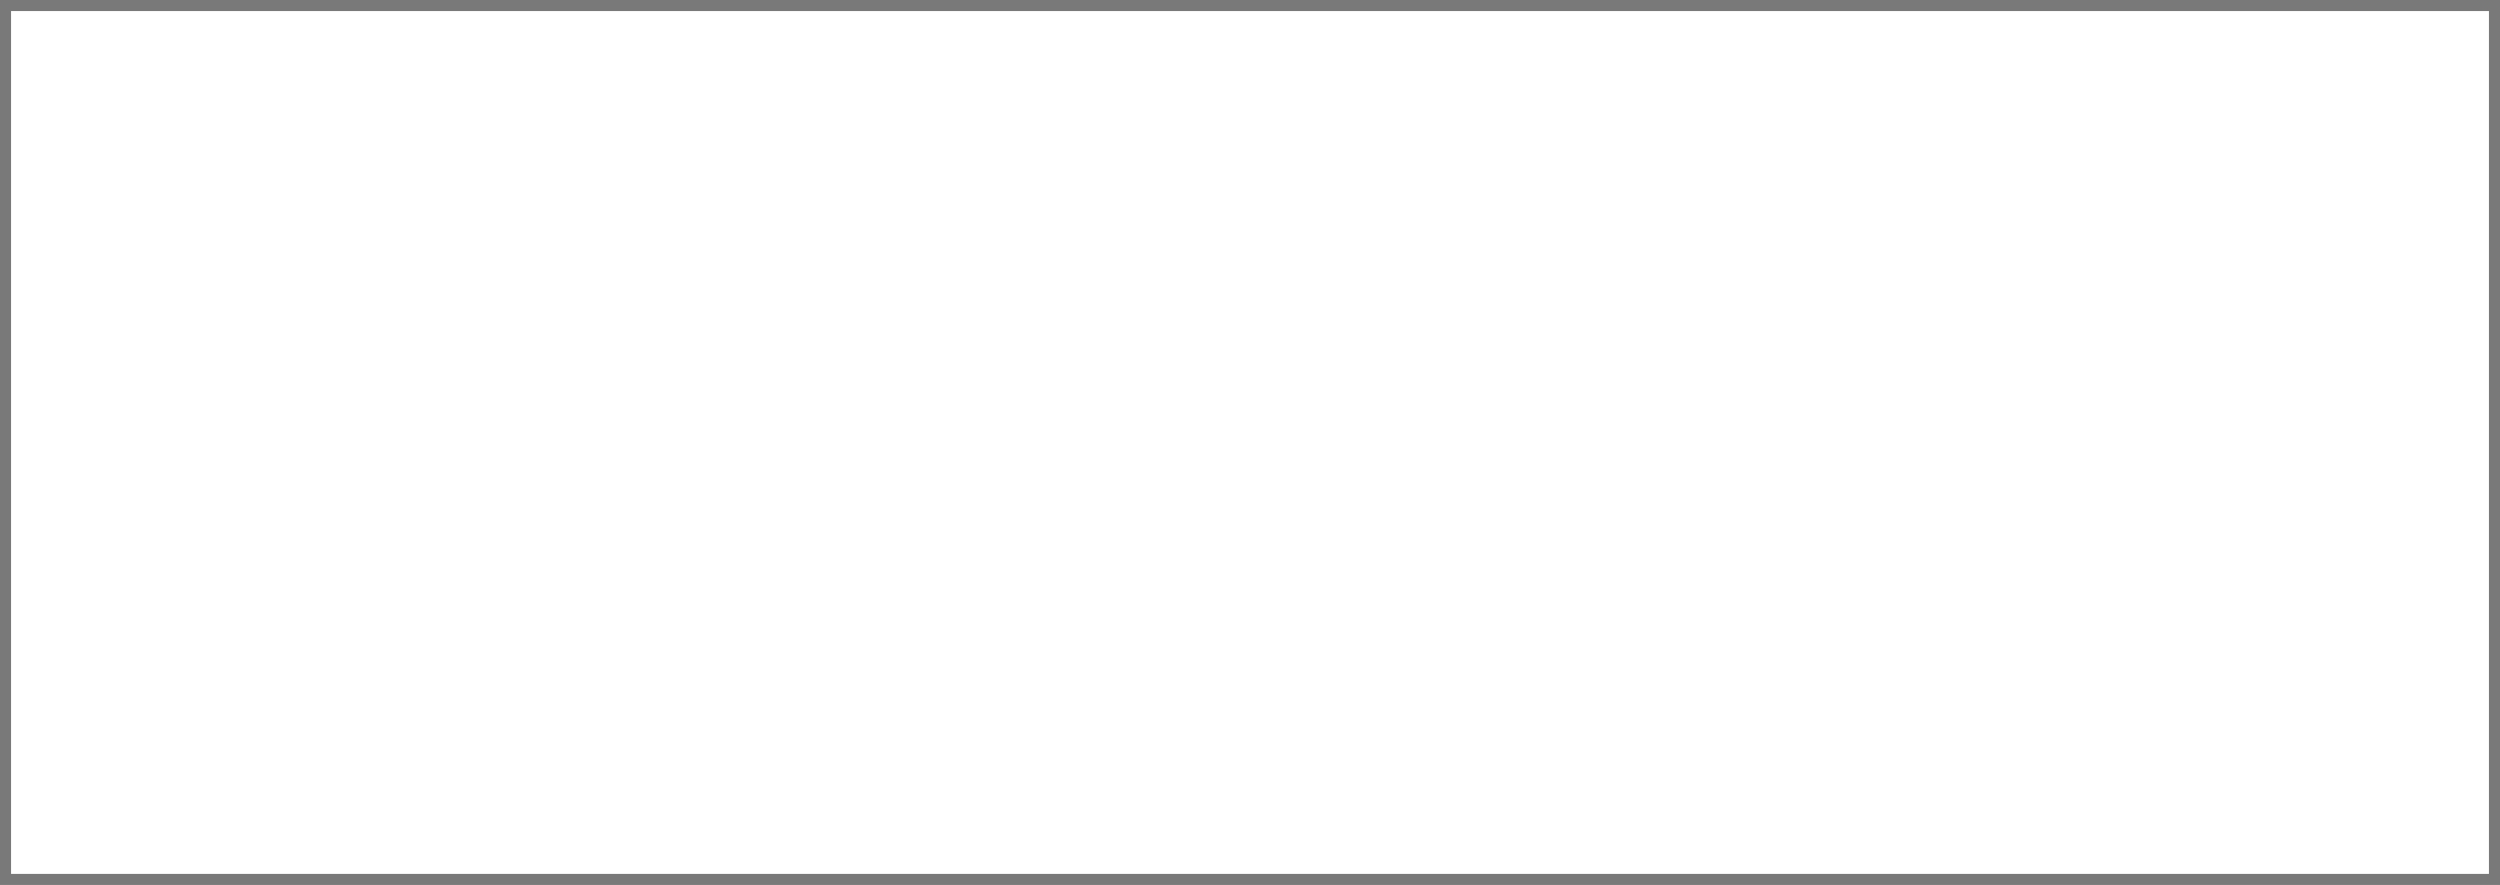
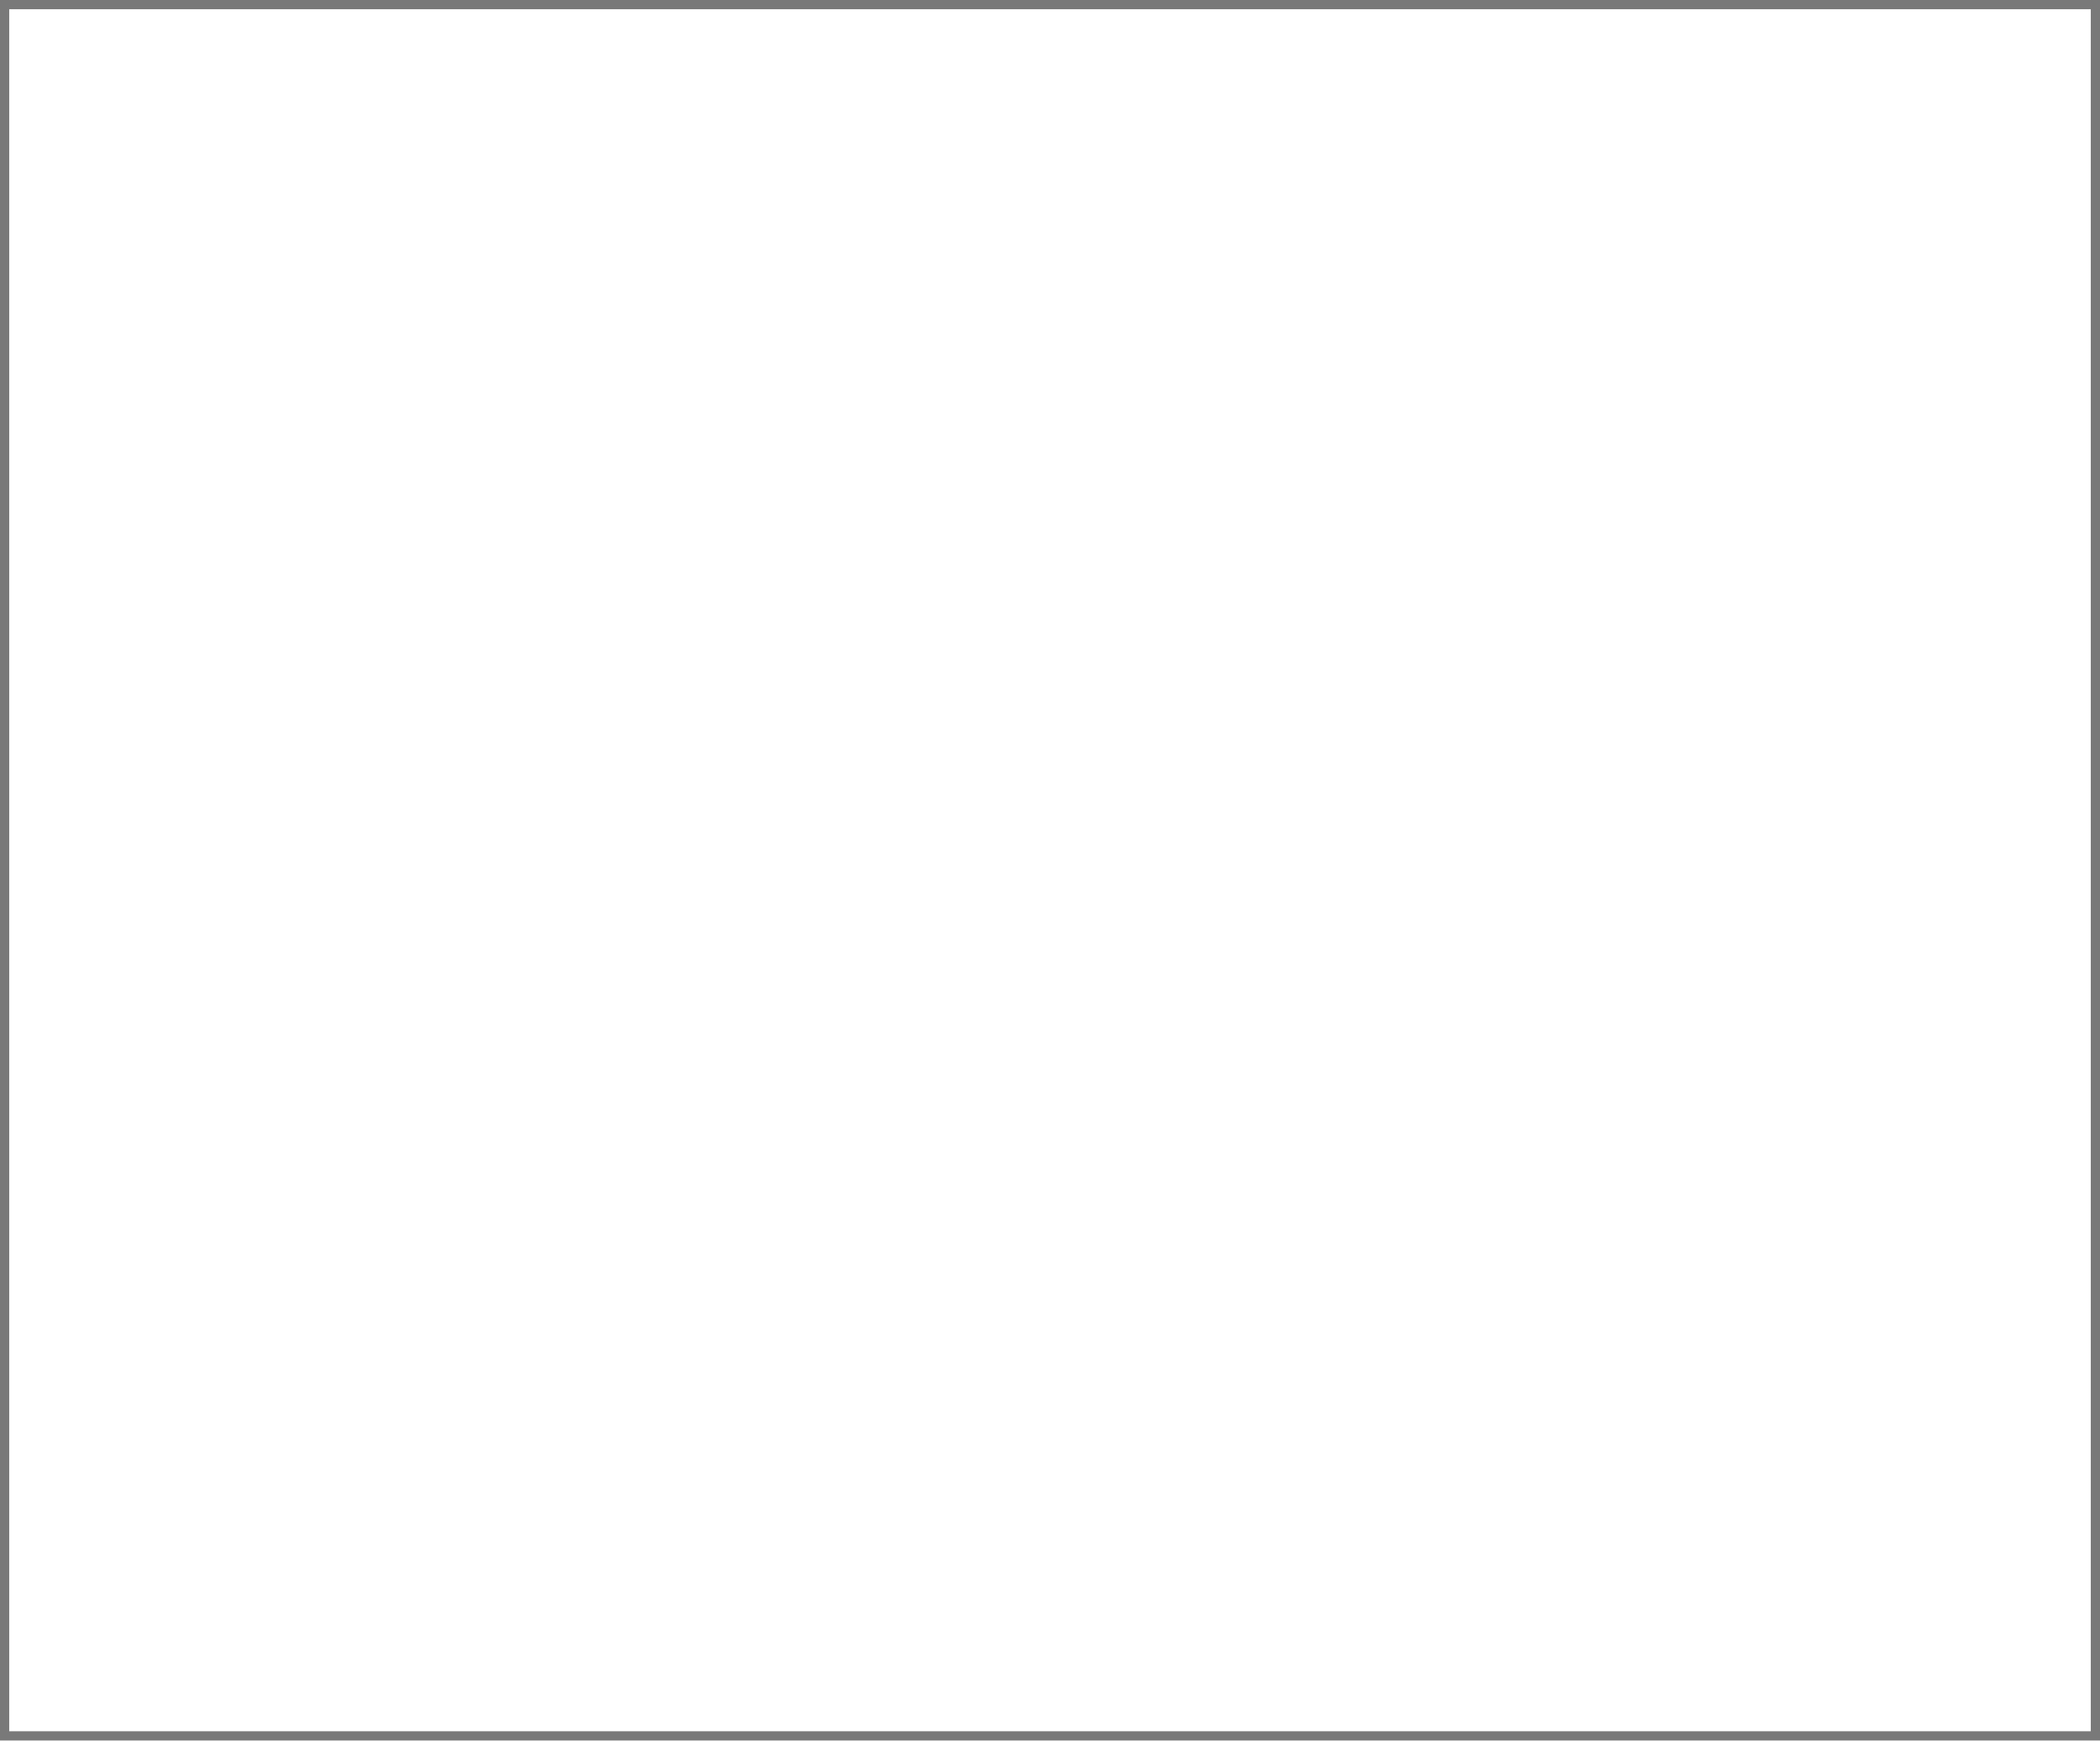
- <svg xmlns="http://www.w3.org/2000/svg" version="1.1" width="226px" height="80px">
+ <svg xmlns="http://www.w3.org/2000/svg" version="1.1" width="228px" height="189px">
  <defs>
-     <mask fill="white" id="clip127">
-       <path d="M 0 80  L 0 0  L 226 0  L 226 80  L 125.195 80  L 0 80  Z " fill-rule="evenodd" />
+     <mask fill="white" id="clip329">
+       <path d="M 0 189  L 0 0  L 228 0  L 228 189  L 126.303 189  L 0 189  Z " fill-rule="evenodd" />
    </mask>
  </defs>
-   <g transform="matrix(1 0 0 1 -339 -3374 )">
-     <path d="M 0 80  L 0 0  L 226 0  L 226 80  L 125.195 80  L 0 80  Z " fill-rule="nonzero" fill="#ffffff" stroke="none" transform="matrix(1 0 0 1 339 3374 )" />
-     <path d="M 0 80  L 0 0  L 226 0  L 226 80  L 125.195 80  L 0 80  Z " stroke-width="2" stroke="#797979" fill="none" transform="matrix(1 0 0 1 339 3374 )" mask="url(#clip127)" />
+   <g transform="matrix(1 0 0 1 -338 -3764 )">
+     <path d="M 0 189  L 0 0  L 228 0  L 228 189  L 126.303 189  L 0 189  Z " fill-rule="nonzero" fill="#ffffff" stroke="none" transform="matrix(1 0 0 1 338 3764 )" />
+     <path d="M 0 189  L 0 0  L 228 0  L 228 189  L 126.303 189  L 0 189  Z " stroke-width="2" stroke="#797979" fill="none" transform="matrix(1 0 0 1 338 3764 )" mask="url(#clip329)" />
  </g>
</svg>
